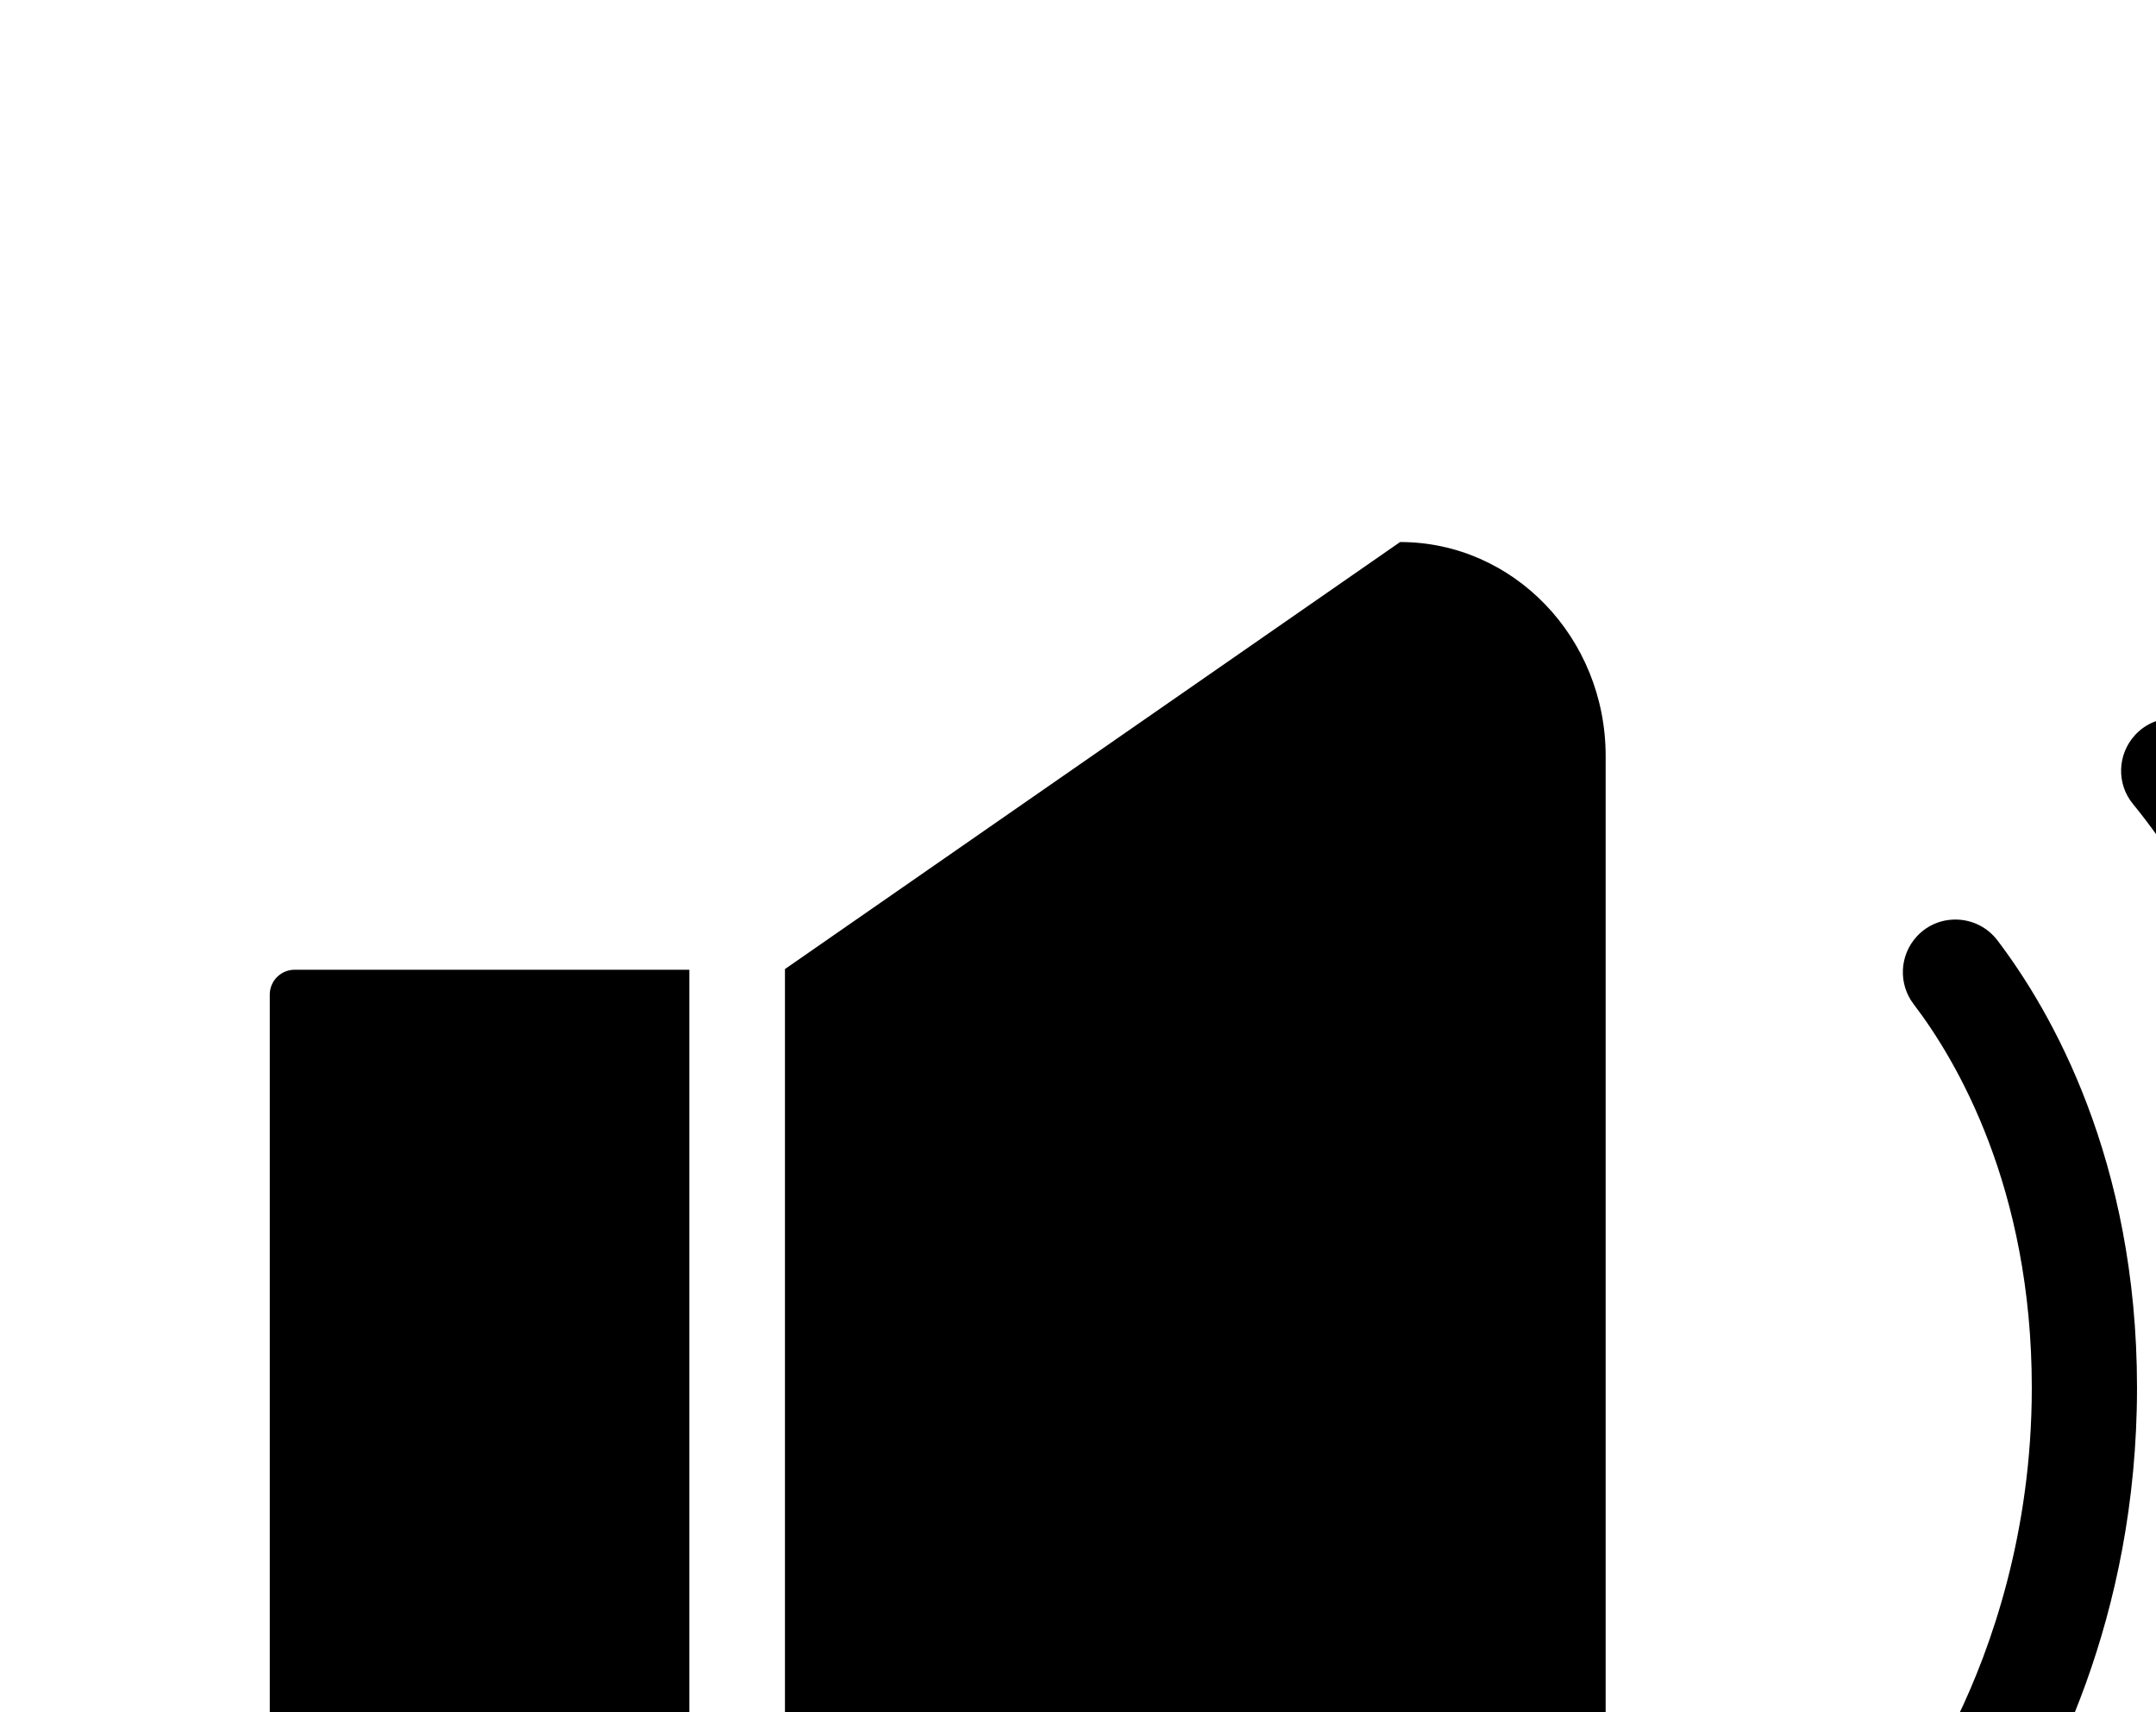
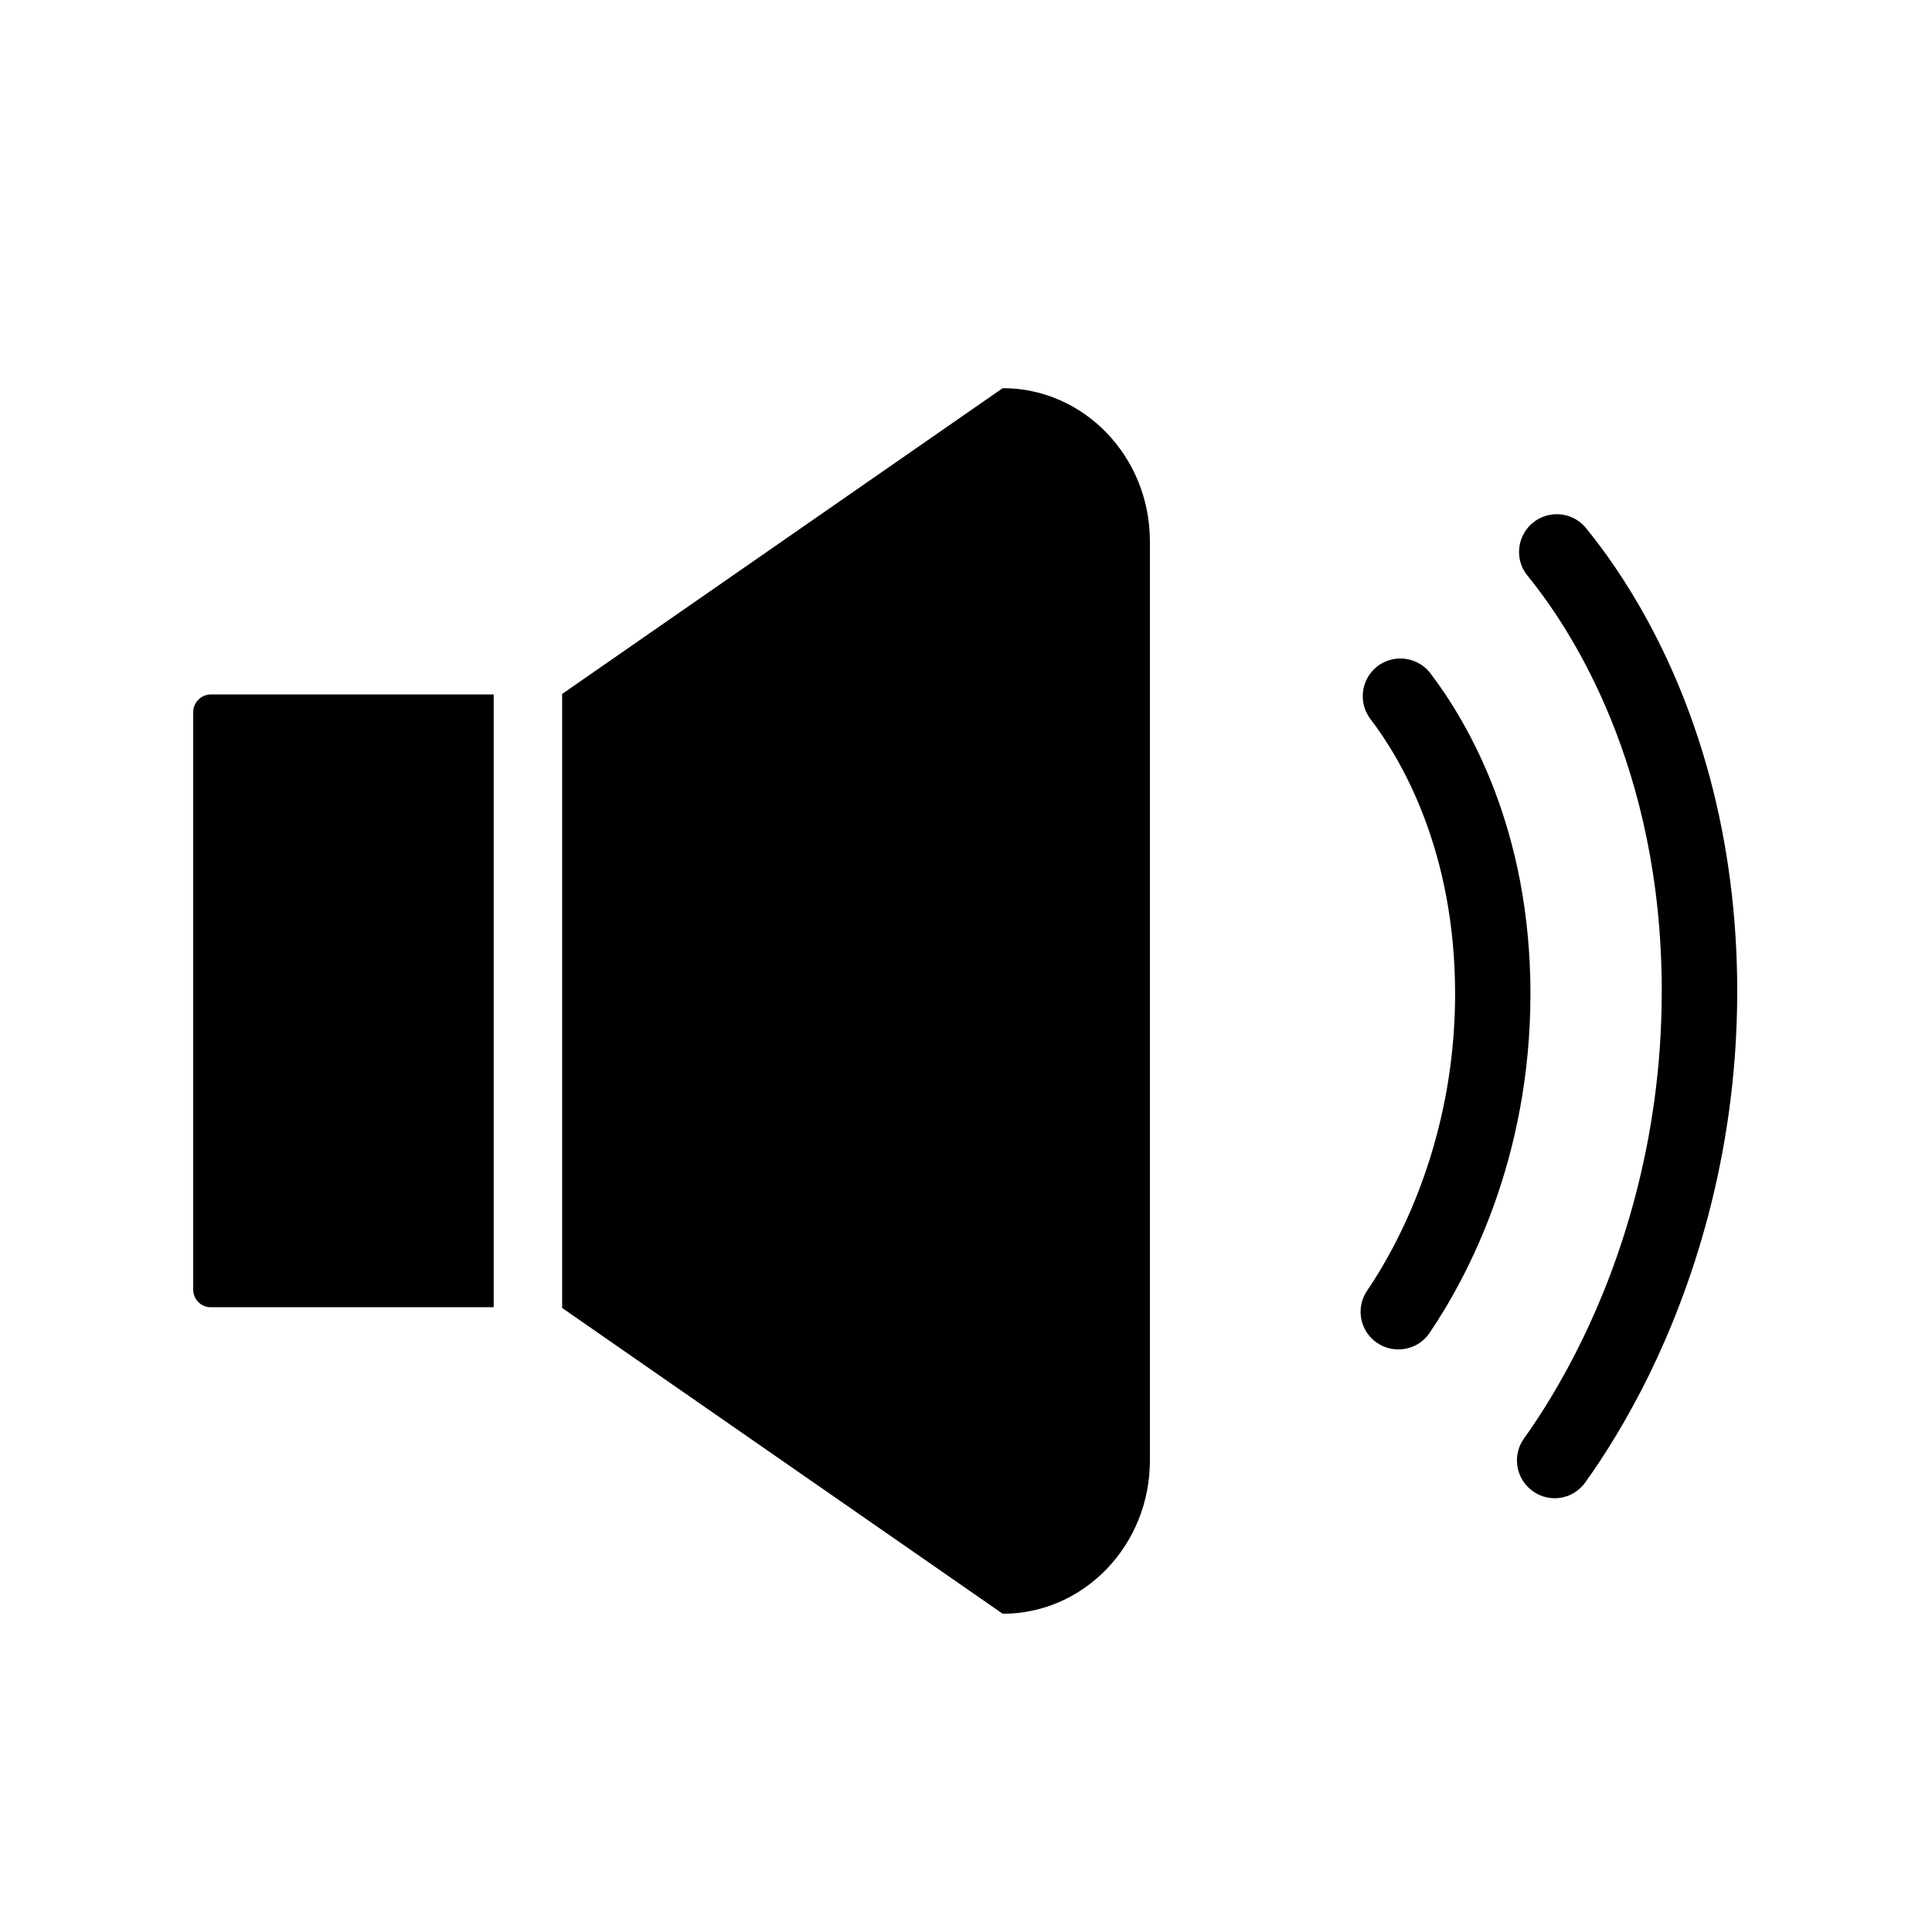
- <svg xmlns="http://www.w3.org/2000/svg" viewBox="null" version="1.1">
+ <svg xmlns="http://www.w3.org/2000/svg" viewBox="0 0 32 32" version="1.1">
  <path d="M3.2 11.797c0-0.162 0.13-0.293 0.292-0.295h4.685v10.15h-4.685c-0.163 0-0.292-0.13-0.292-0.293v-9.563zM16.608 6.429c1.348 0 2.438 1.138 2.438 2.537v15.225c0 1.4-1.090 2.538-2.438 2.538l-7.297-5.065v-10.17l7.297-5.065zM23.692 11.152c0.633 0.832 1.657 2.598 1.657 5.307 0 2.753-1.055 4.71-1.672 5.62-0.21 0.31-0.65 0.365-0.933 0.113-0.235-0.21-0.275-0.558-0.1-0.815 0.163-0.24 0.367-0.575 0.57-0.997 0.405-0.837 0.887-2.197 0.887-3.92 0-2.375-0.895-3.887-1.402-4.55-0.183-0.24-0.168-0.58 0.038-0.803 0.262-0.285 0.72-0.262 0.955 0.045zM28.317 12.864c0.302 1.123 0.457 2.32 0.457 3.553 0 2.79-0.793 4.99-1.455 6.345-0.387 0.79-0.775 1.392-1.060 1.788-0.215 0.308-0.648 0.355-0.925 0.105-0.238-0.212-0.277-0.57-0.093-0.828 0.253-0.352 0.615-0.913 0.975-1.655 0.595-1.227 1.308-3.223 1.308-5.753 0-3.723-1.512-6.012-2.223-6.883-0.198-0.24-0.185-0.59 0.025-0.818 0.258-0.28 0.703-0.265 0.942 0.027 0.285 0.35 0.663 0.87 1.038 1.565 0.427 0.79 0.767 1.65 1.010 2.553z" />
</svg>
